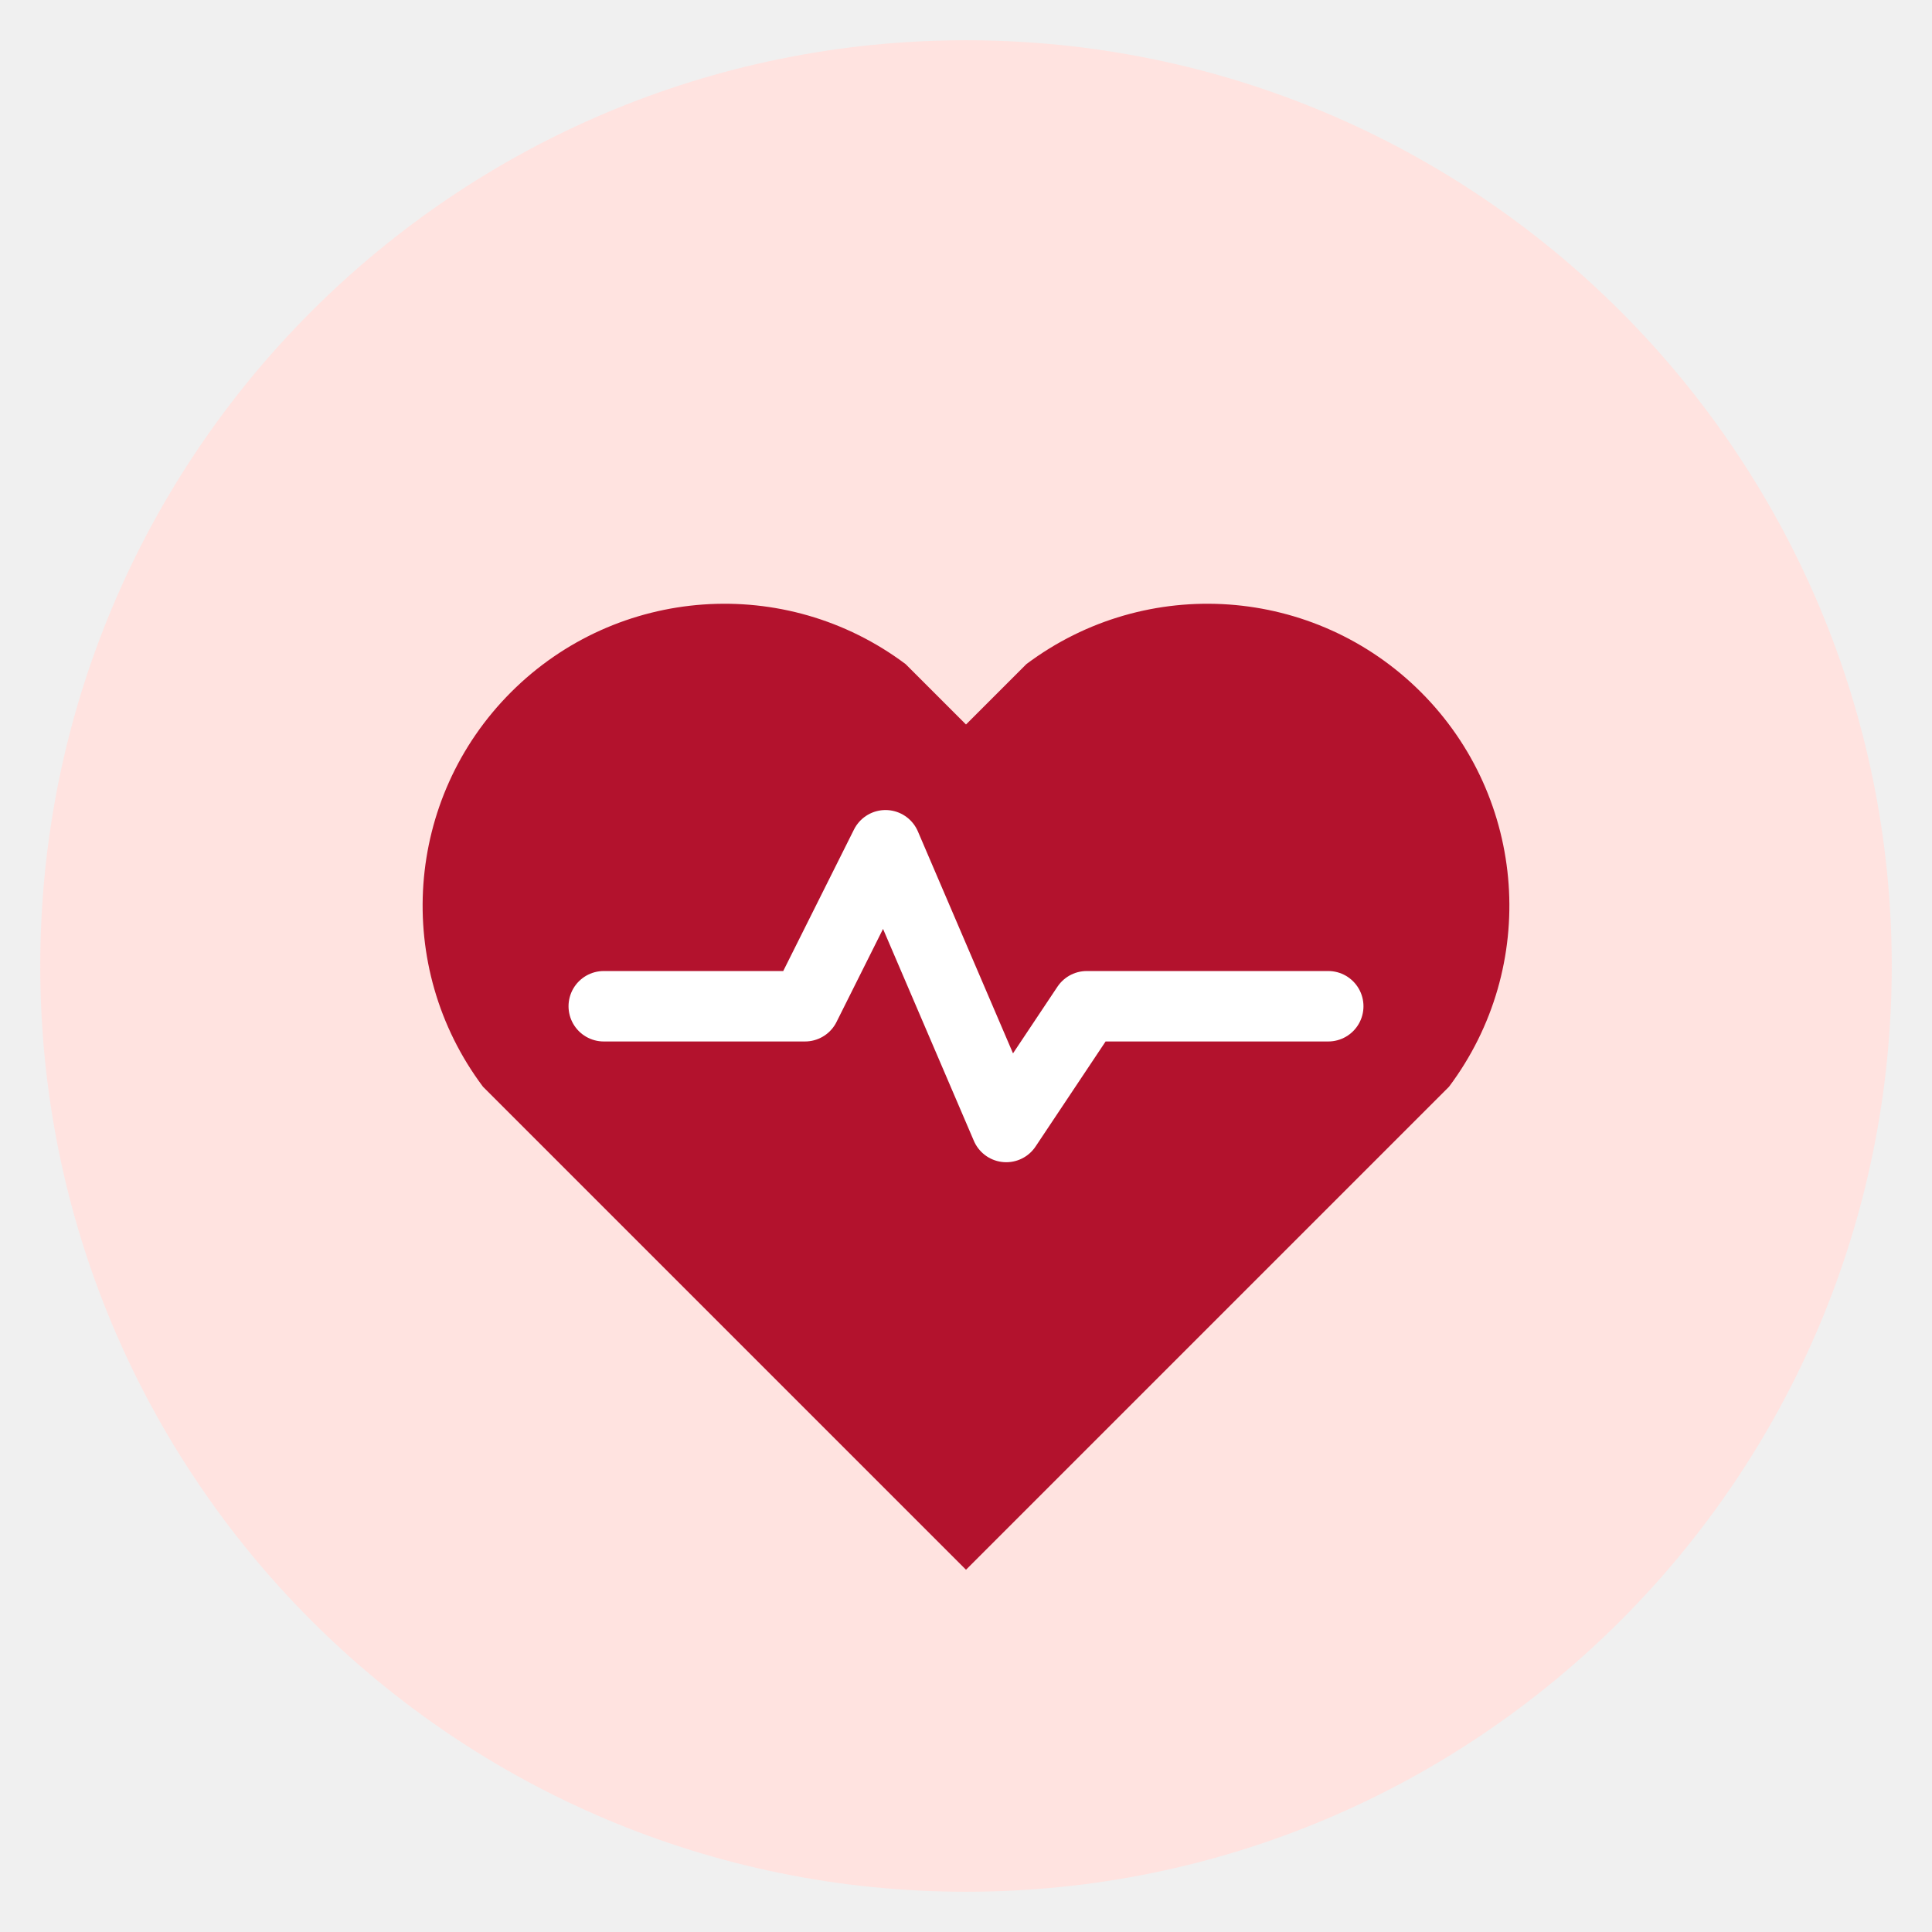
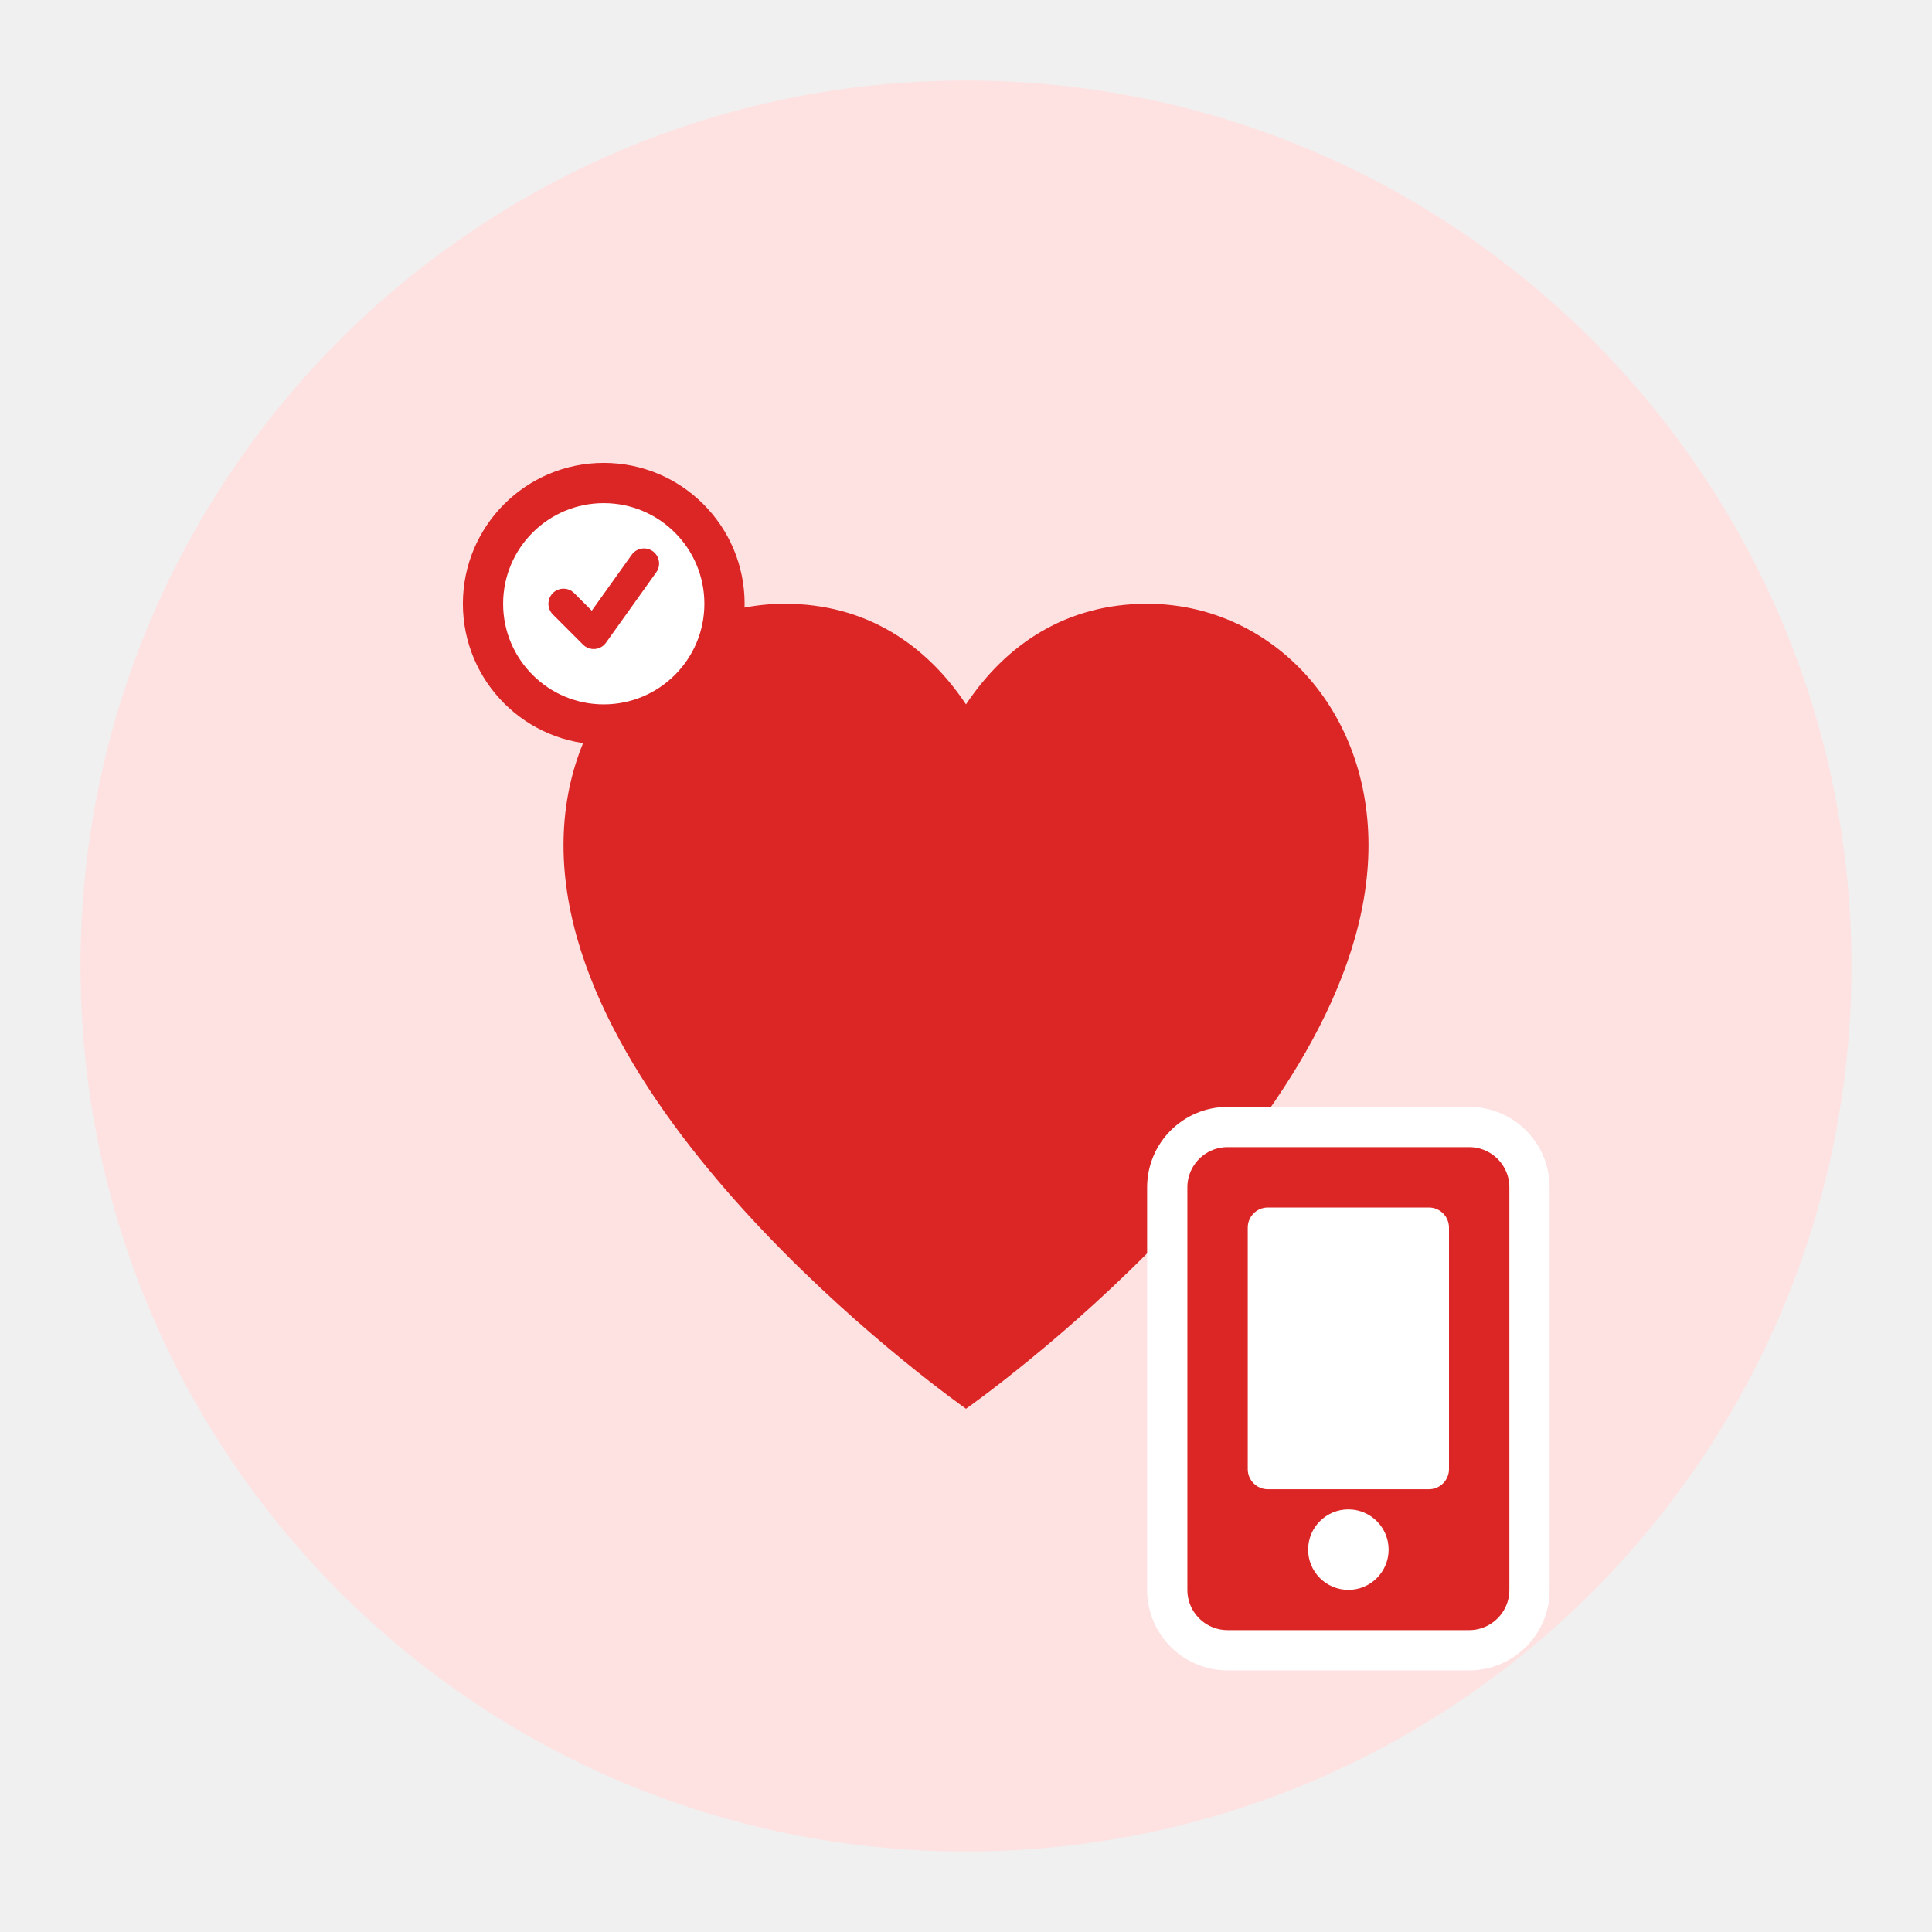
- <svg xmlns="http://www.w3.org/2000/svg" viewBox="0 0 96 96" width="96" height="96">
-   <circle cx="48" cy="48" r="46" fill="#FFE3E0" />
-   <path d="M48 78 24 54a15 15 0 0 1 21-21l3 3 3-3a15 15 0 0 1 21 21L48 78Z" fill="#B3122D" />
-   <path d="M30 50h10l4-8 6 14 4-6h12" stroke="#fff" stroke-width="3.5" stroke-linecap="round" stroke-linejoin="round" fill="none" />
+ <svg xmlns="http://www.w3.org/2000/svg" viewBox="0 0 96 96" fill="none">
+   <circle cx="48" cy="48" r="44" fill="#FEE2E2" />
+   <path d="M48 70C48 70 28 56 28 42C28 35 33 30 39 30C43 30 46 32 48 35C50 32 53 30 57 30C63 30 68 35 68 42C68 56 48 70 48 70Z" fill="#DC2626" />
+   <g transform="translate(58, 56)">
+     <rect x="0" y="0" width="18" height="26" rx="3" fill="#DC2626" stroke="white" stroke-width="2" />
+     <rect x="4" y="4" width="10" height="14" rx="1" fill="white" />
+     <circle cx="9" cy="21" r="2" fill="white" />
+   </g>
+   <g transform="translate(24, 24)">
+     <circle cx="6" cy="6" r="6" fill="white" stroke="#DC2626" stroke-width="2" />
+     <path d="M4 6L5.5 7.5L8 4" stroke="#DC2626" stroke-width="1.5" stroke-linecap="round" stroke-linejoin="round" fill="none" />
+   </g>
</svg>
